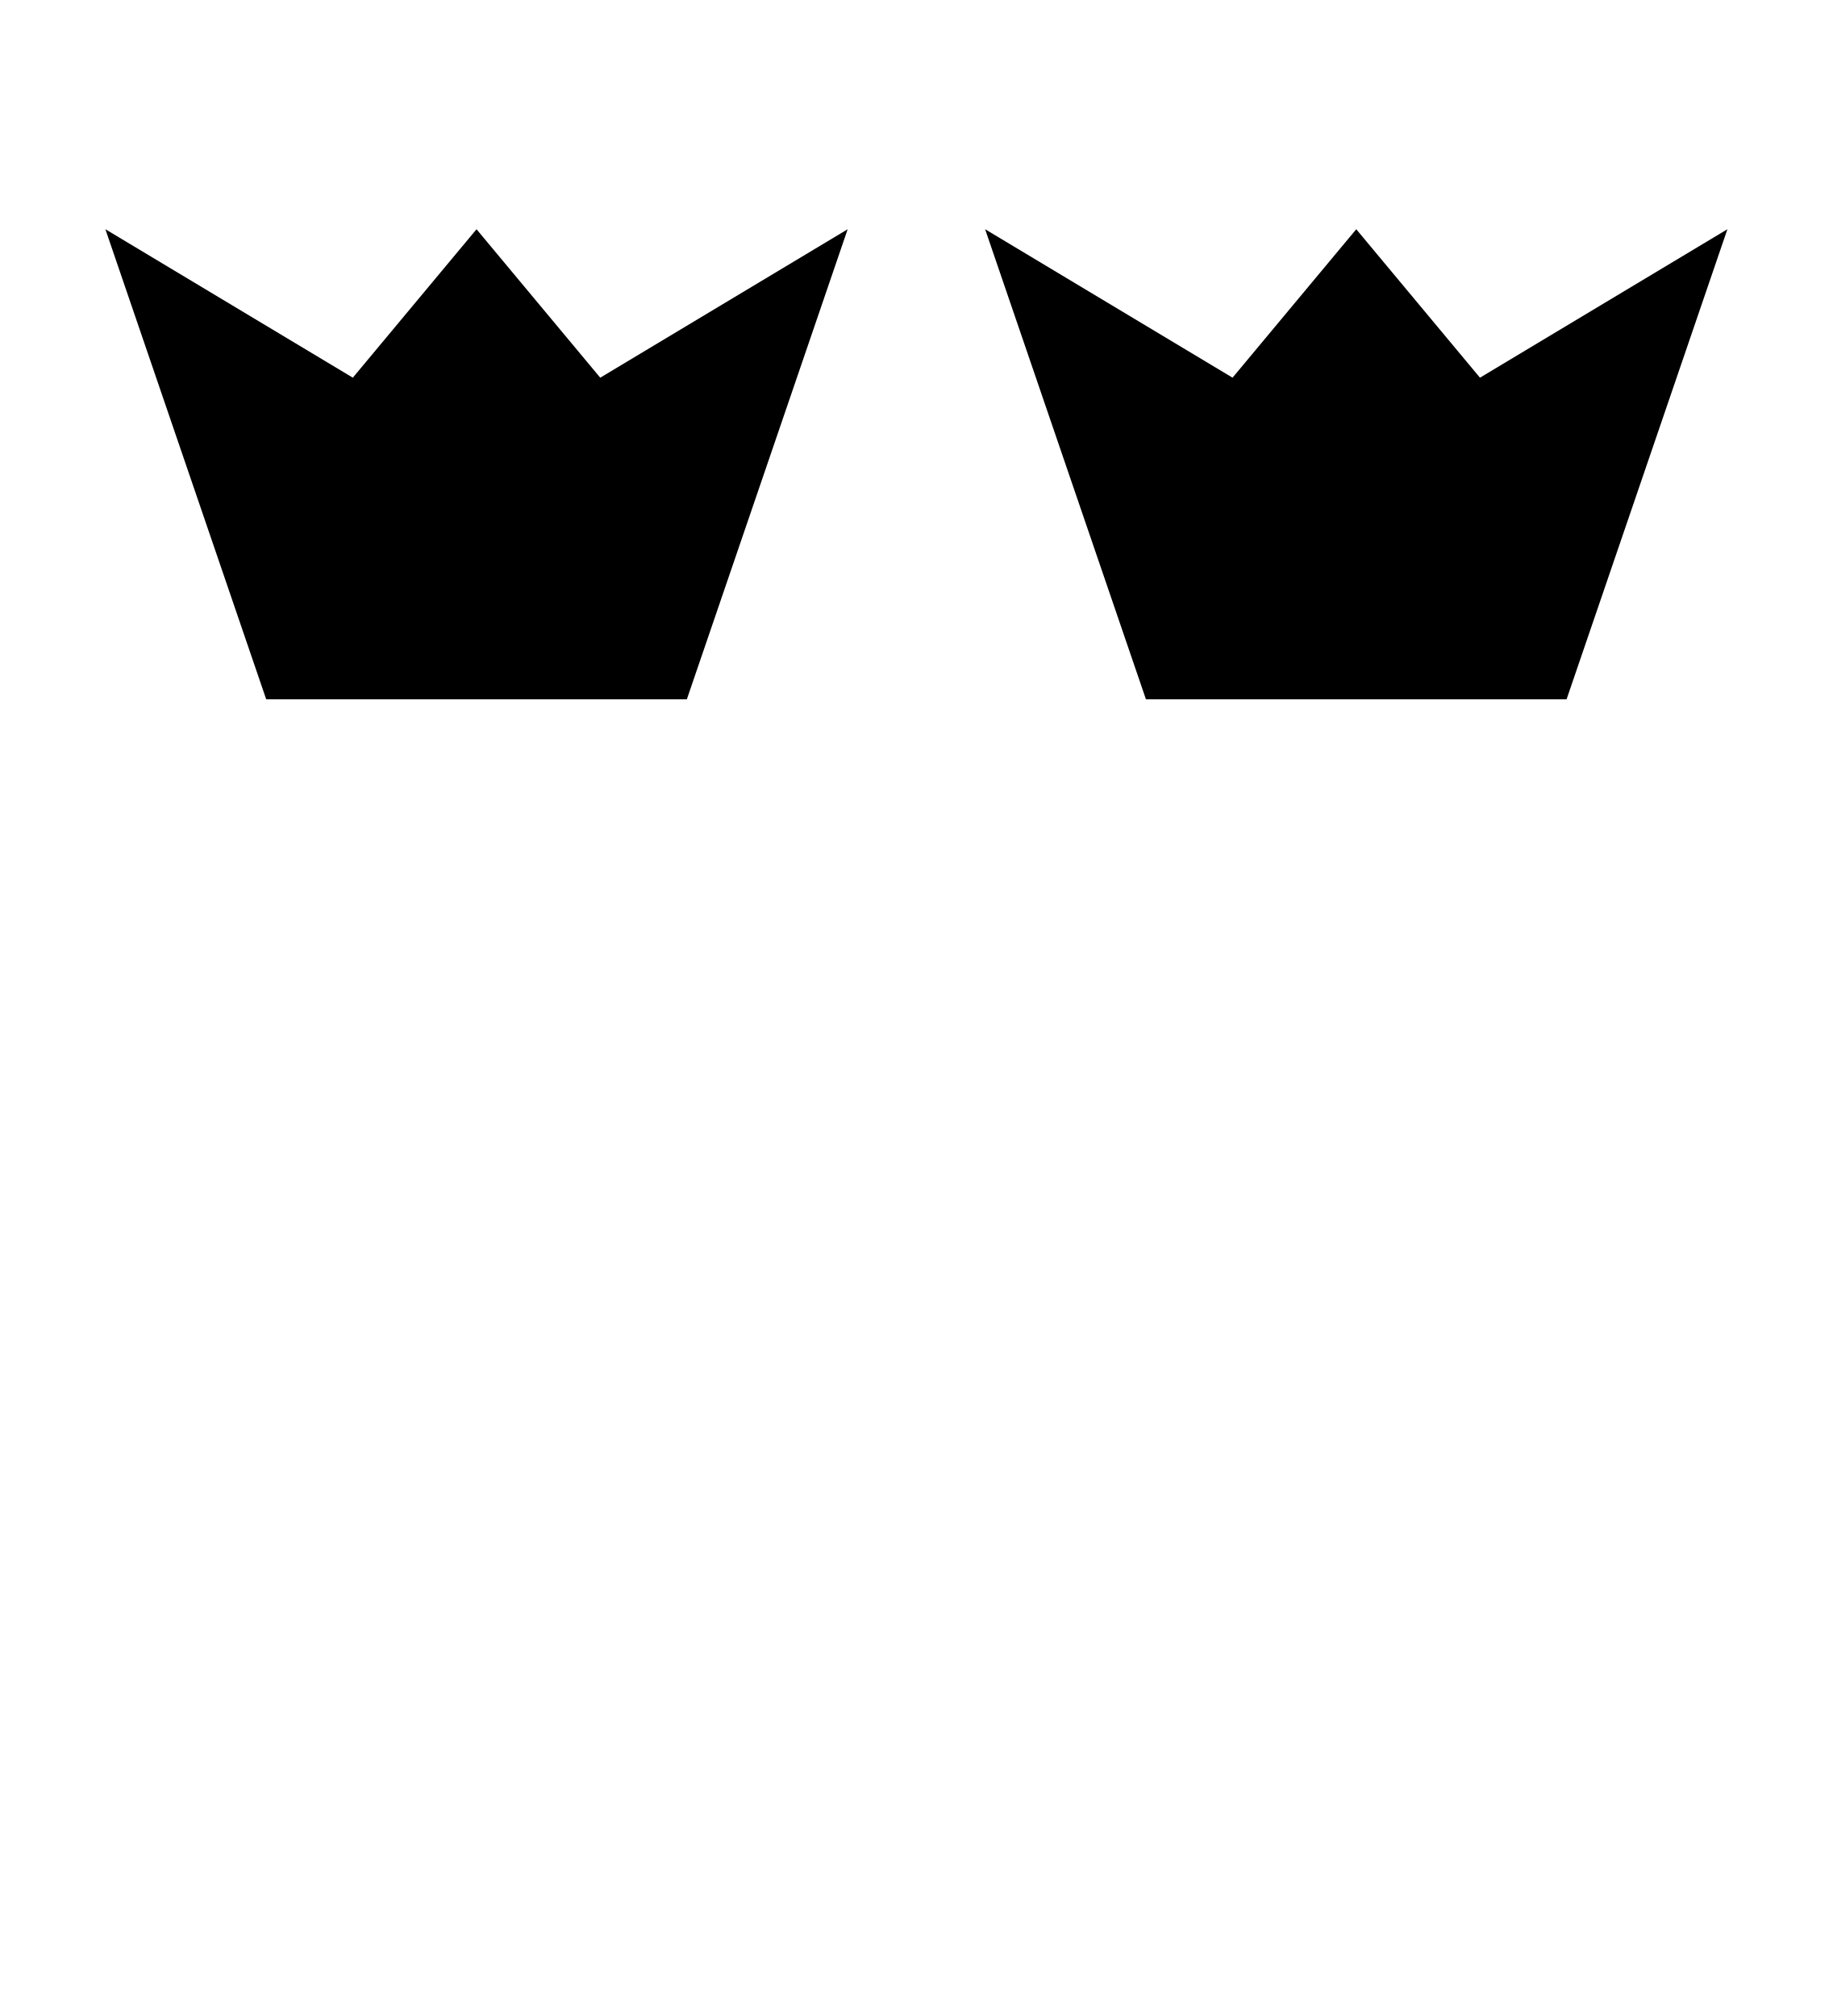
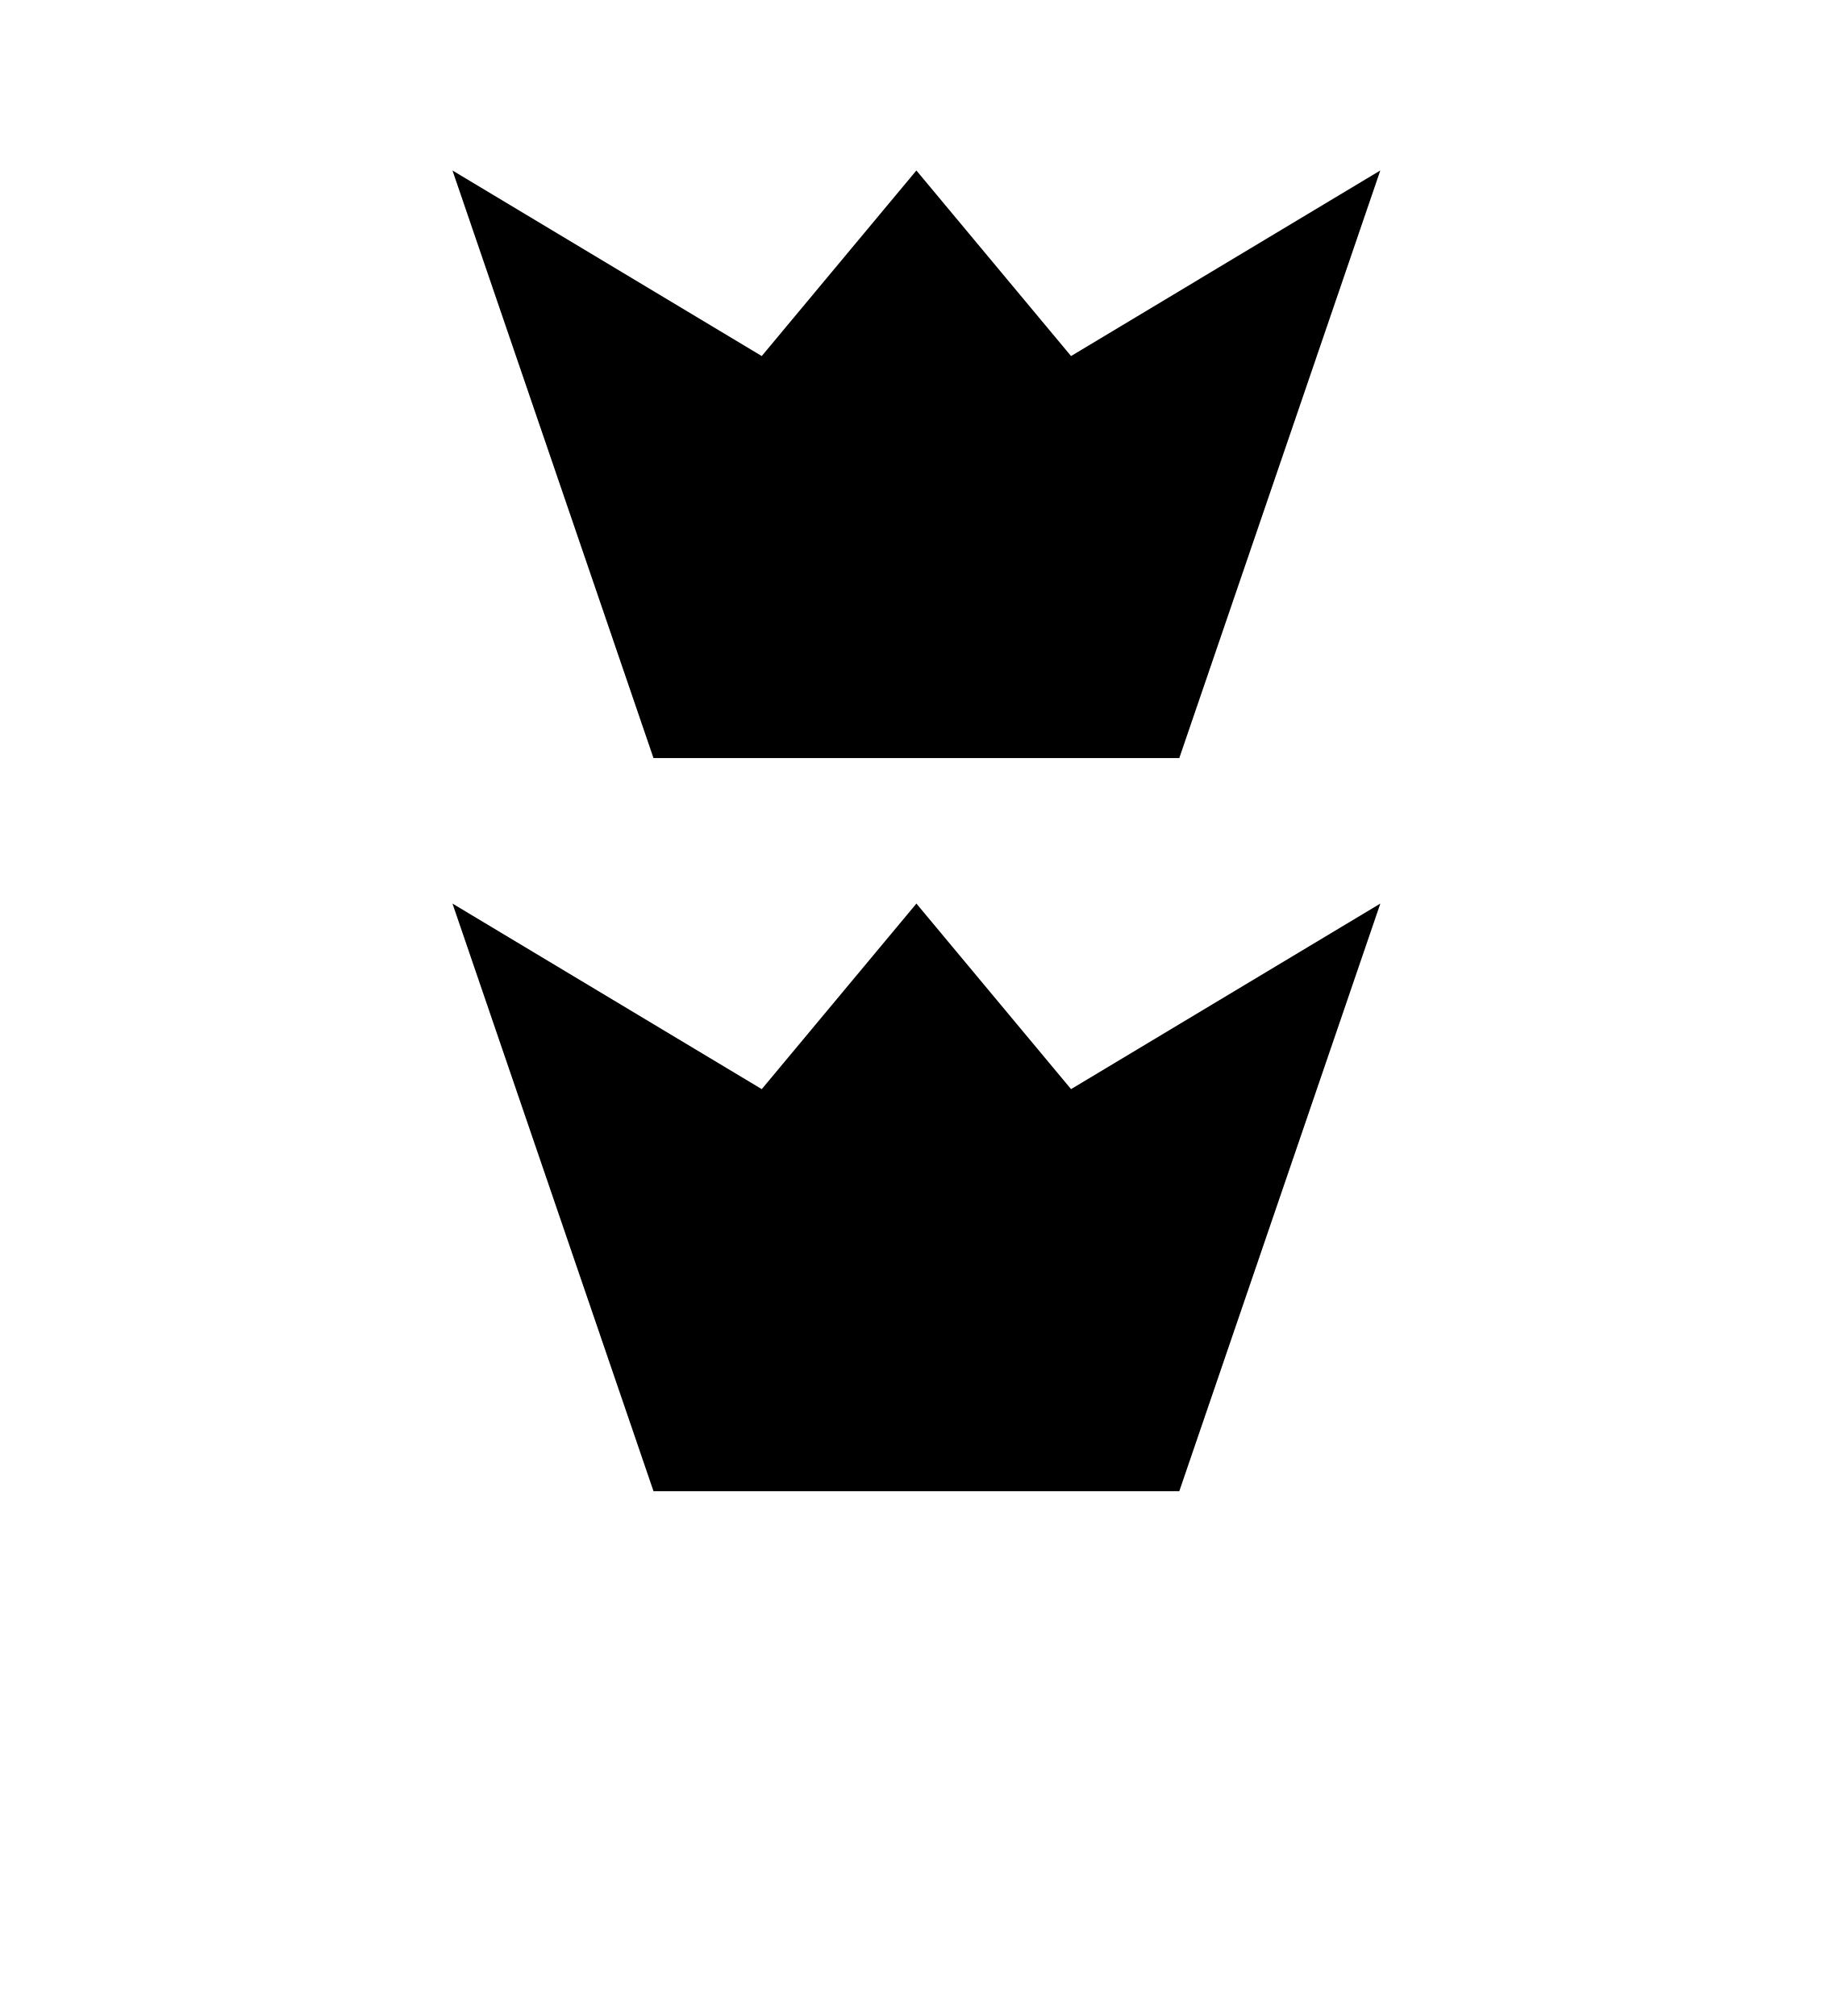
<svg xmlns="http://www.w3.org/2000/svg" viewBox="0 0 100 110" version="1.1" id="svg23">
  <defs id="defs27" />
-   <path style="fill:#000000;fill-opacity:1;stroke:none;stroke-width:0.945" id="e" d="m 5.75,12.508 13.5,8.1 6.75,-8.1 6.75,8.1 13.5,-8.1 -8.775,25.65 h -22.95 z" />
-   <path style="fill:#000000;fill-opacity:1;stroke:none;stroke-width:0.945" id="e-1" d="m 53.75,12.508 13.5,8.1 6.75,-8.1 6.75,8.1 13.5,-8.1 -8.775,25.65 H 62.525 Z" />
+   <path style="fill:#000000;fill-opacity:1;stroke:none;stroke-width:1.181" id="e" d="m 24.688,49.302 16.875,10.125 8.438,-10.125 8.438,10.125 16.875,-10.125 -10.969,32.062 H 35.656 Z" />
+   <path style="fill:#000000;fill-opacity:1;stroke:none;stroke-width:1.181" id="e-1" d="M 24.688,9.302 41.562,19.427 50,9.302 58.438,19.427 75.312,9.302 64.344,41.364 H 35.656 Z" />
</svg>
